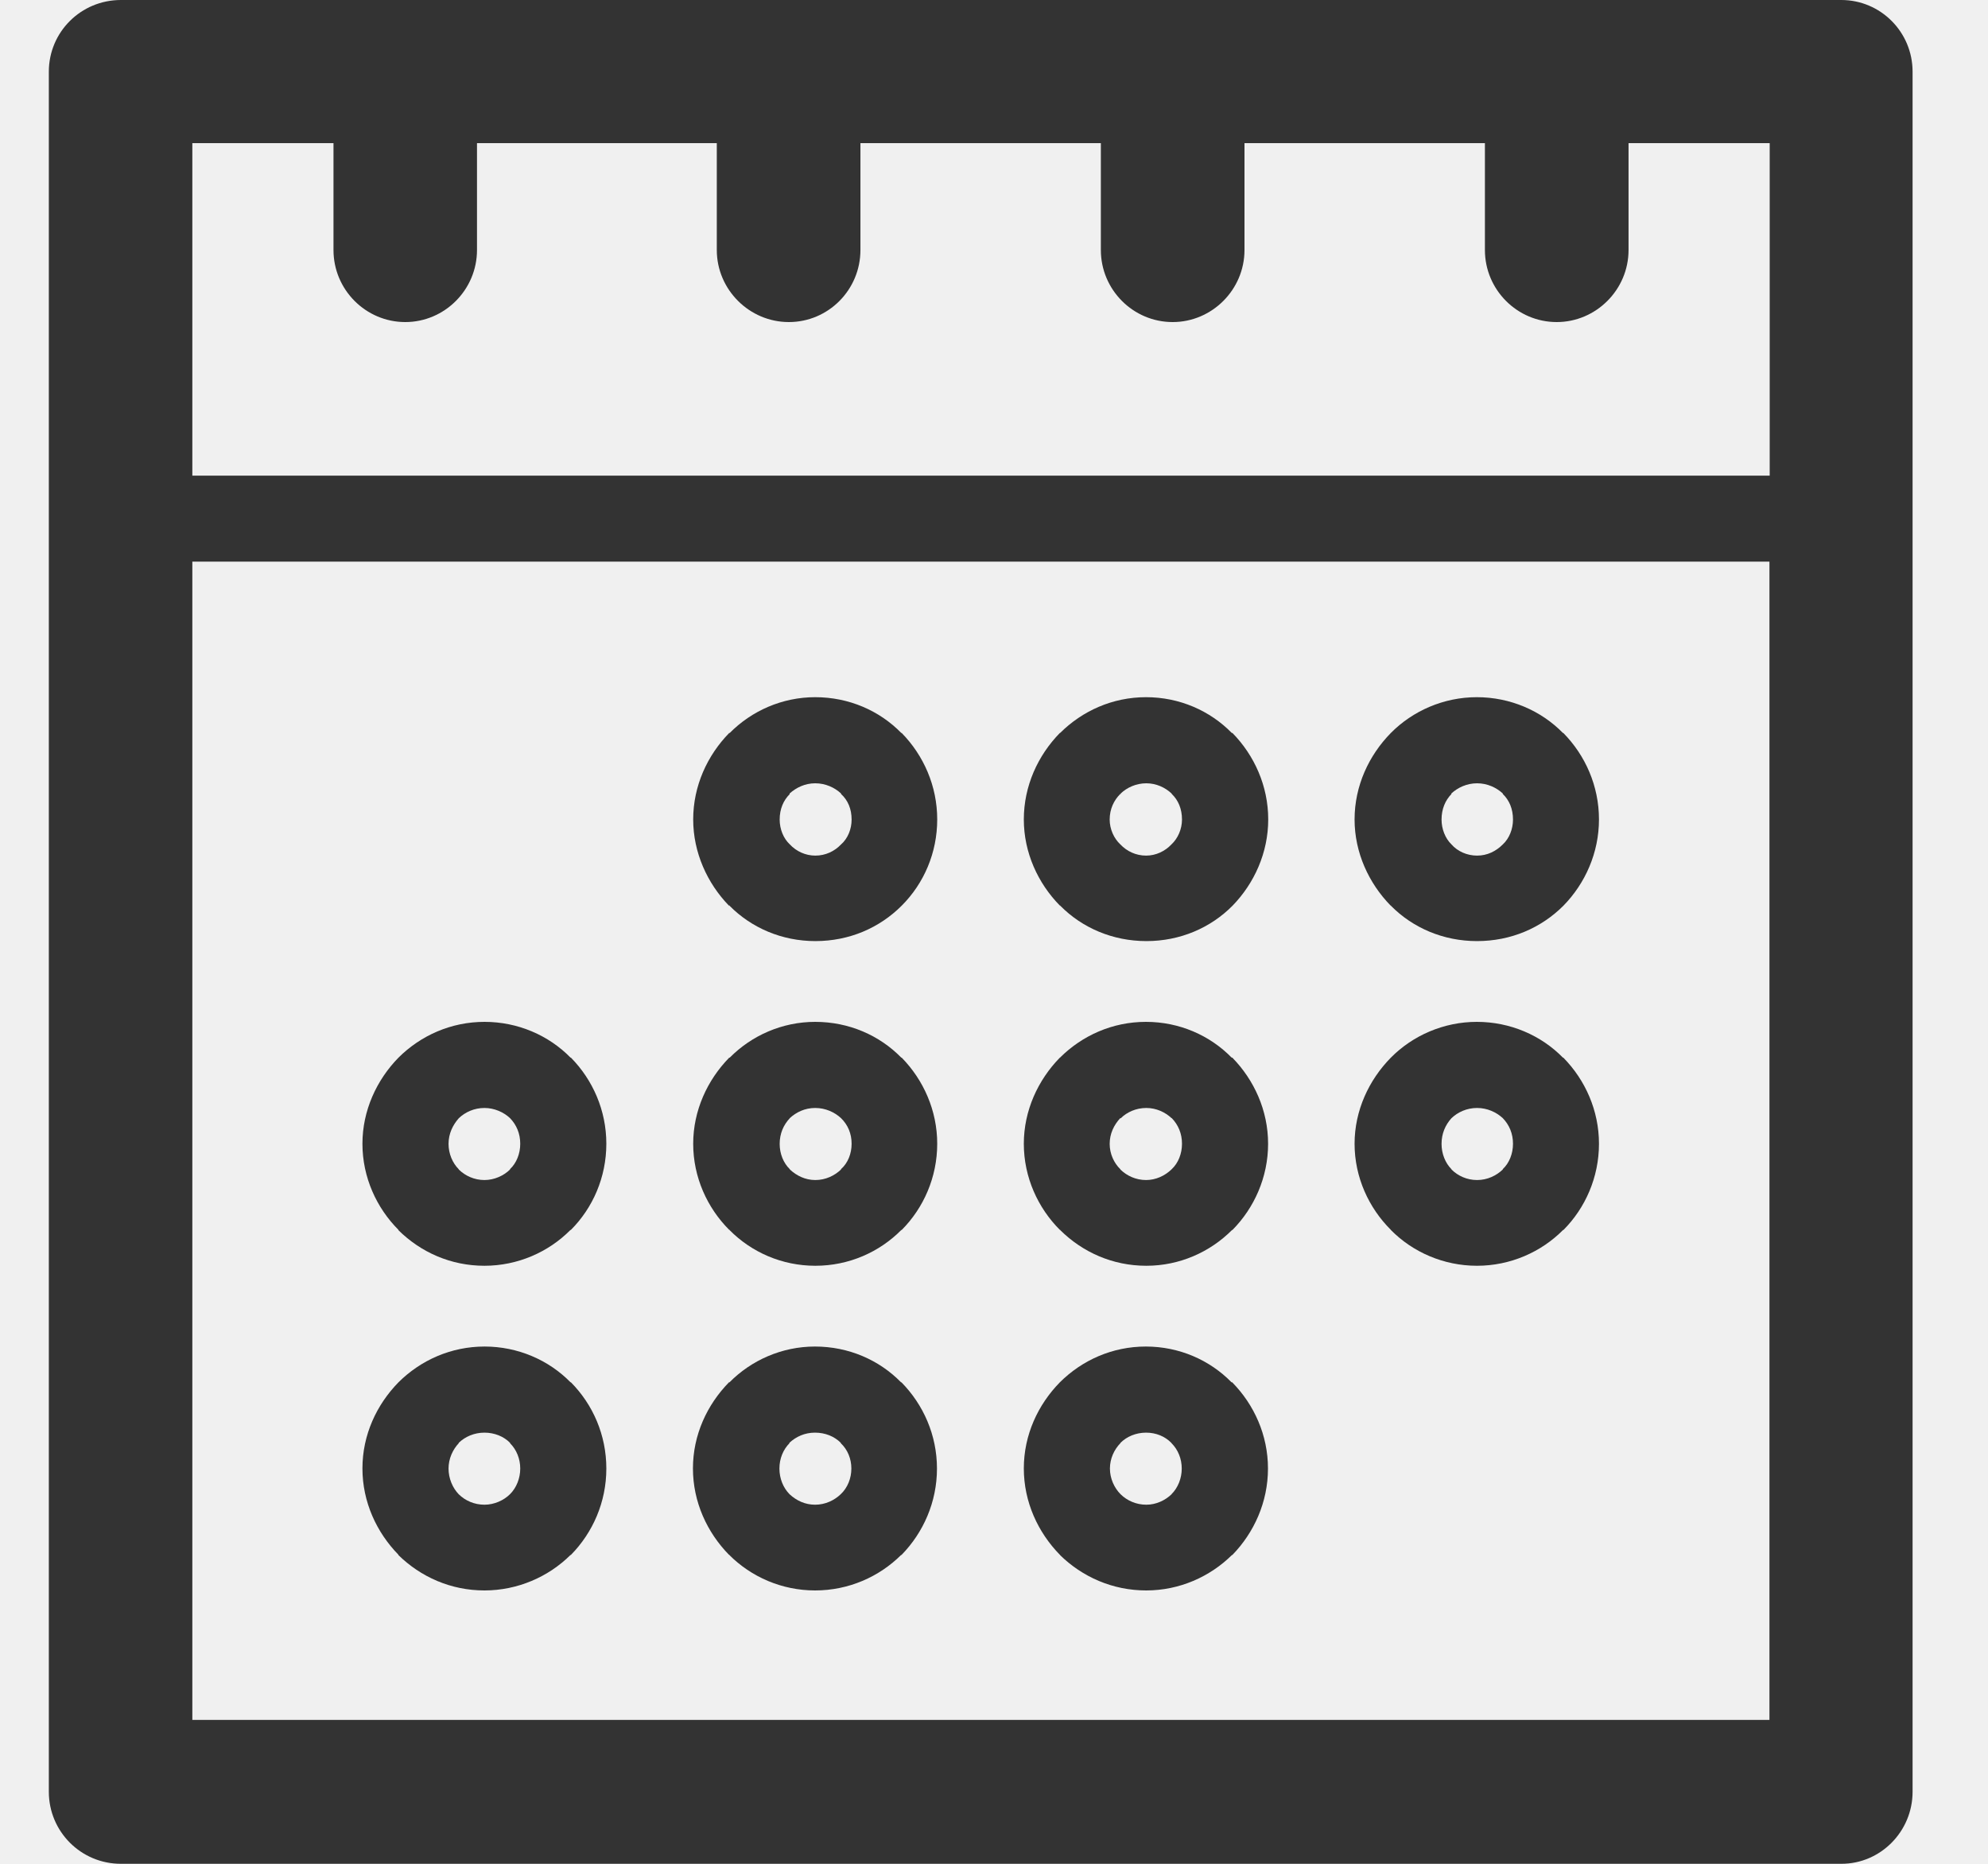
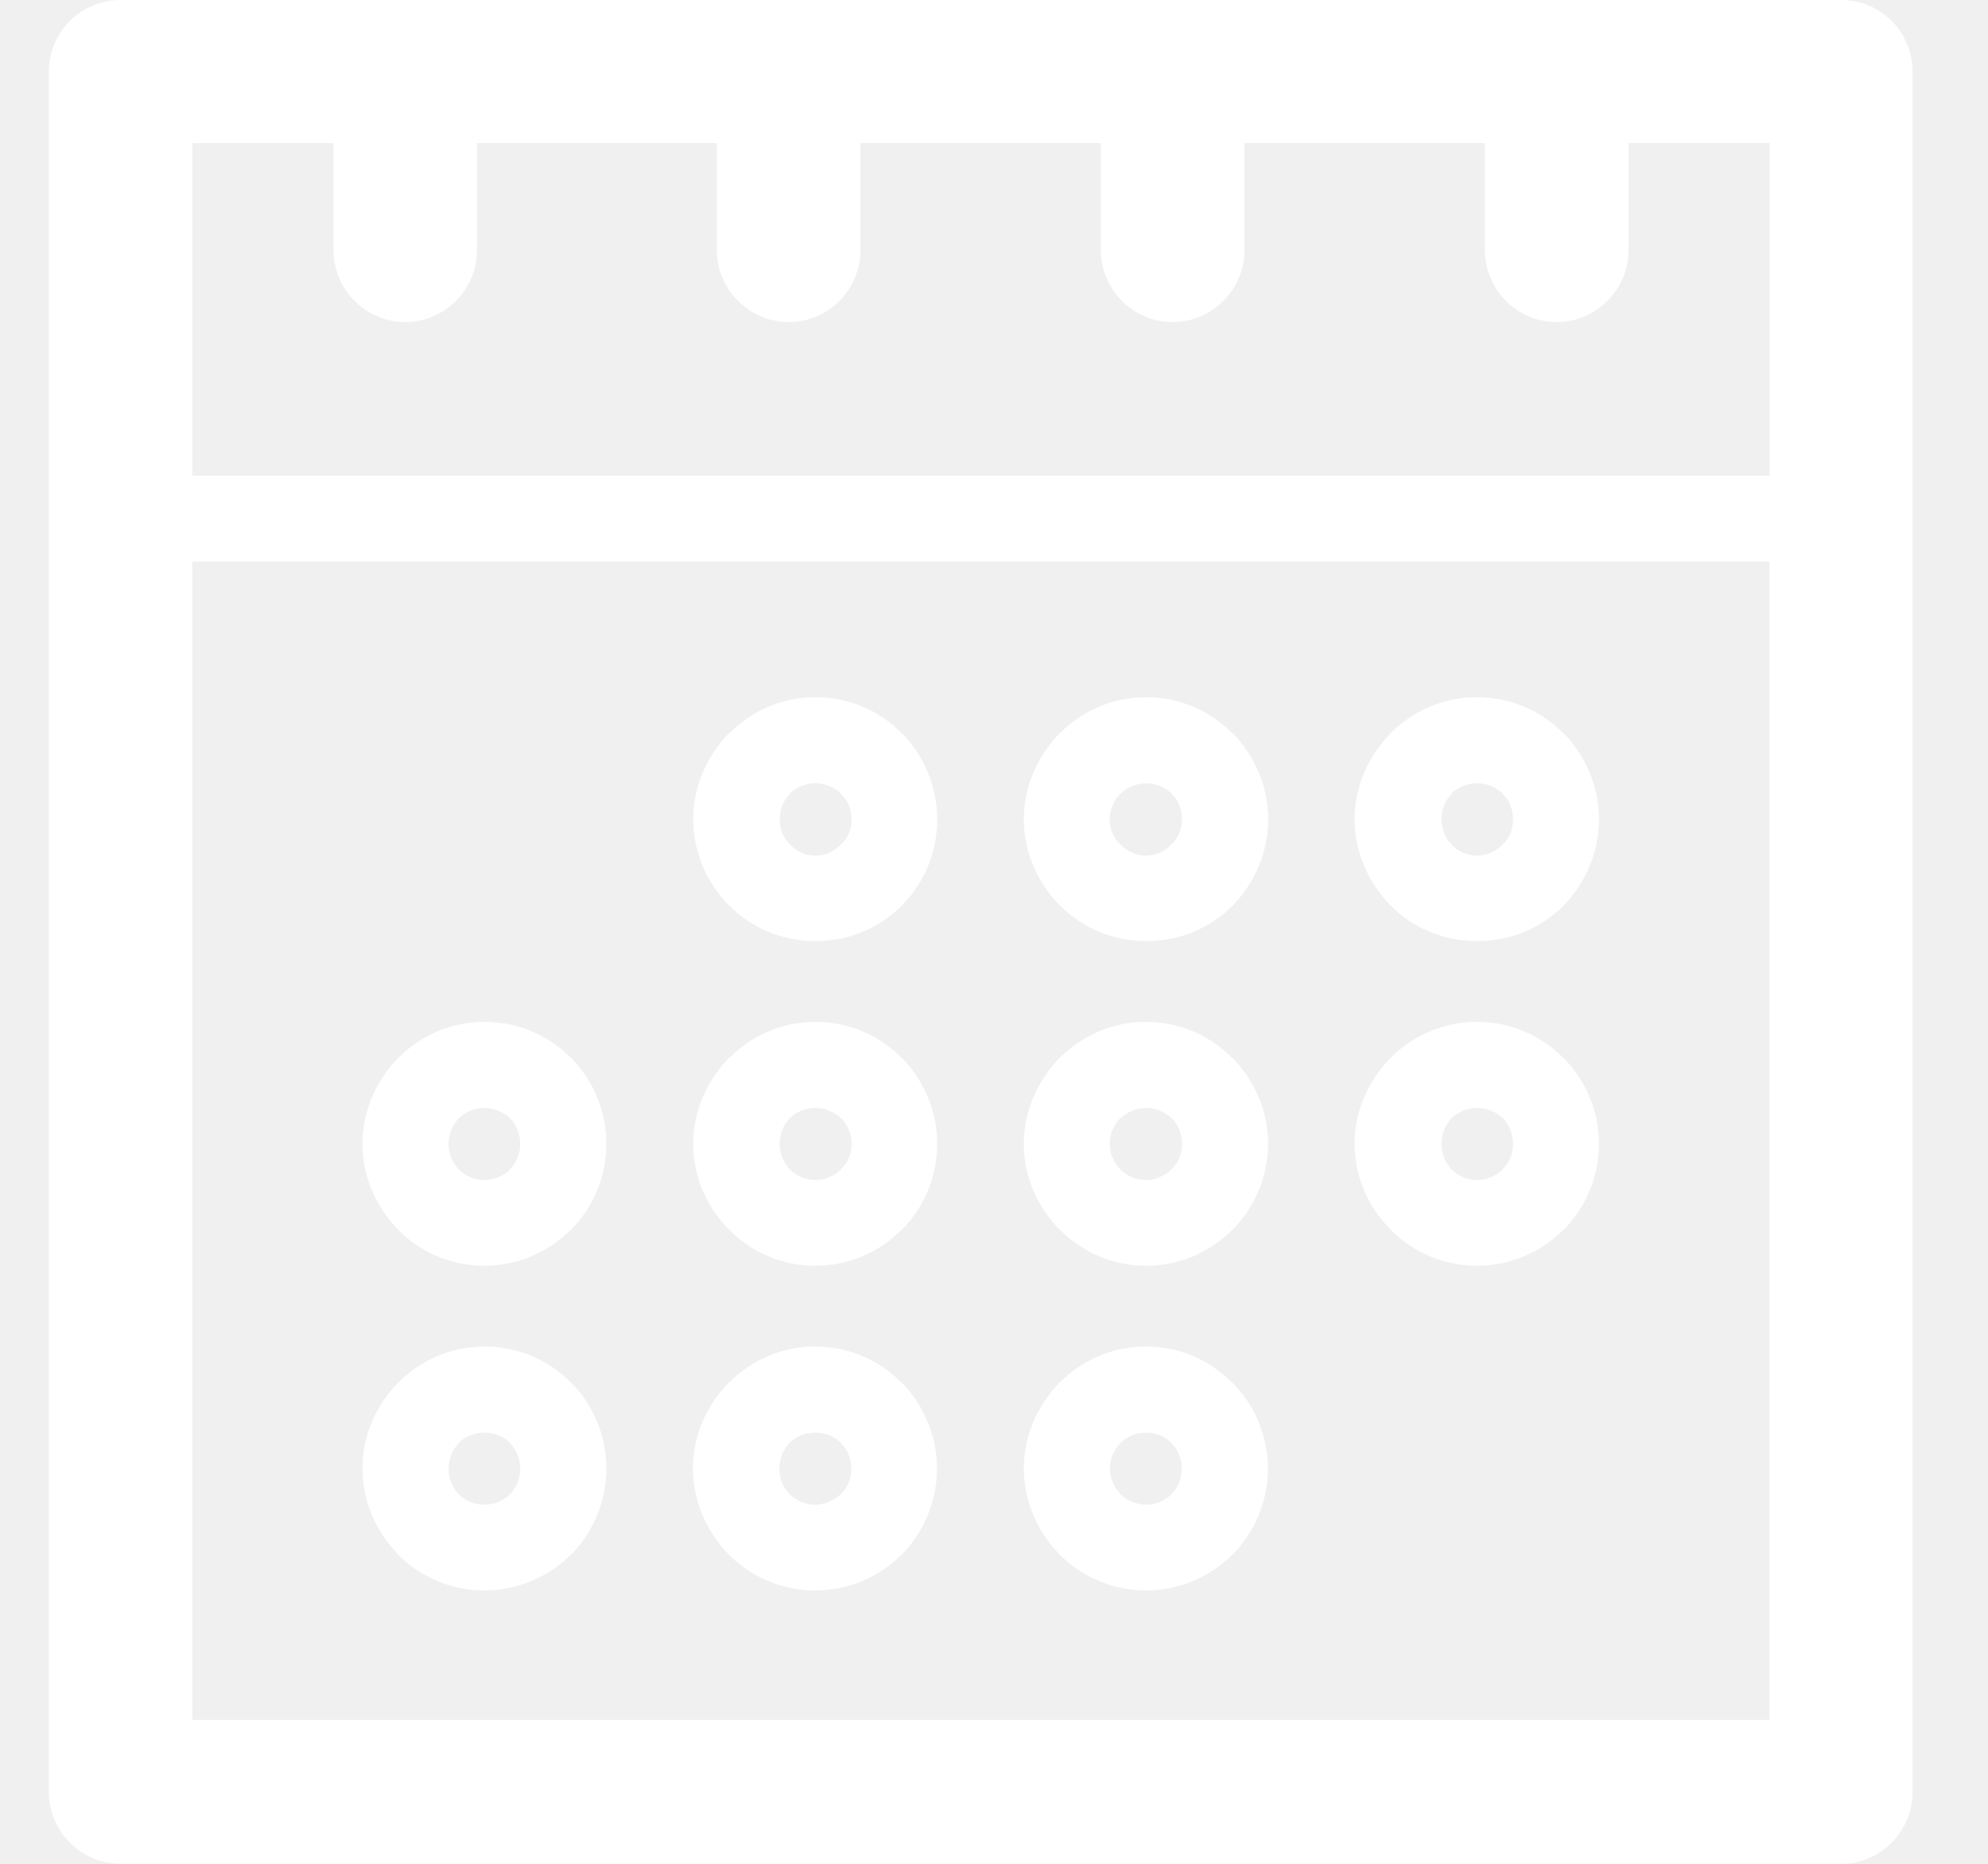
<svg xmlns="http://www.w3.org/2000/svg" width="16" height="15" viewBox="0 0 16 15">
-   <path d="M5.872 7.29c.176.178.422.284.69.284.273 0 .516-.106.695-.285.18-.18.286-.427.286-.694 0-.27-.11-.516-.286-.696h-.003c-.176-.18-.422-.288-.693-.288-.266 0-.512.11-.688.288h-.004c-.176.18-.29.426-.29.696 0 .267.114.514.287.693h.007zm.483-.9v-.004c.054-.048.124-.082.206-.082.083 0 .156.034.208.082v.004c.055.05.085.12.085.206 0 .076-.03.152-.085.2-.052.055-.125.09-.207.09-.08 0-.154-.035-.205-.09-.052-.048-.082-.124-.082-.2 0-.085.03-.155.082-.206zM5.872 9.9c.176.178.422.287.69.287.27 0 .516-.11.692-.288h.003c.176-.177.286-.424.286-.694 0-.267-.11-.513-.286-.693h-.003c-.176-.18-.422-.288-.693-.288-.266 0-.512.11-.688.288h-.004c-.176.18-.29.426-.29.693 0 .27.114.517.29.693h.004zm.483-.9c.054-.05.124-.083.206-.083.083 0 .156.034.208.082.055.054.085.124.085.206 0 .08-.03.155-.085.204v.003c-.052.05-.125.085-.207.085-.08 0-.15-.034-.205-.085V9.41c-.052-.05-.082-.125-.082-.204 0-.082.03-.152.082-.207zm4.84-1.71c.176.178.422.284.692.284.274 0 .517-.106.696-.285.176-.18.286-.427.286-.694 0-.27-.11-.516-.287-.696h-.003c-.176-.18-.425-.288-.693-.288-.267 0-.516.11-.692.288-.177.18-.292.426-.292.696 0 .267.115.514.29.693h.002zm.486-.9v-.004c.052-.048.125-.082.207-.082.082 0 .155.034.207.082v.004c.052.05.082.12.082.206 0 .076-.03.152-.082.2-.055.055-.125.09-.207.09-.082 0-.158-.035-.206-.09-.05-.048-.08-.124-.08-.2 0-.085.03-.155.08-.206zm-3.147.9c.176.178.422.284.693.284.27 0 .516-.106.693-.285.175-.18.287-.427.287-.694 0-.27-.112-.516-.288-.696h-.005c-.176-.18-.422-.288-.69-.288-.27 0-.513.11-.692.288H8.53c-.176.18-.29.426-.29.696 0 .267.114.514.29.693h.003zm.486-.9v-.004c.05-.048.124-.082.206-.082.08 0 .152.034.203.082l.002.004c.052.05.082.12.082.206 0 .076-.033.152-.085.2-.052.055-.125.09-.204.09-.082 0-.155-.035-.207-.09-.052-.048-.086-.124-.086-.2 0-.085.034-.155.085-.206zM5.87 12.515c.176.176.422.285.69.285.27 0 .516-.11.692-.285h.003c.176-.18.286-.426.286-.696 0-.27-.11-.515-.286-.694h-.003c-.176-.18-.422-.288-.693-.288-.266 0-.512.11-.688.288h-.004c-.176.18-.29.423-.29.693 0 .27.114.515.29.695h.004zm.483-.9v-.003c.054-.05.124-.082.206-.082.083 0 .156.03.208.082v.003c.055.052.085.125.085.204 0 .078-.03.154-.085.206-.052.05-.125.085-.207.085-.08 0-.15-.033-.205-.084-.052-.052-.082-.128-.082-.207 0-.08.03-.153.082-.205zM14.82 0H.973c-.322 0-.58.258-.58.577V14.42c0 .32.258.58.58.58H14.82c.315 0 .573-.26.573-.58V.577c0-.32-.258-.577-.574-.577zM1.547 4.52h12.694v9.322H1.548v-9.32zm12.694-.692H1.548V1.152h1.136v.86c0 .32.26.58.578.58.316 0 .577-.26.577-.58v-.86h1.93v.86c0 .32.263.58.58.58.318 0 .576-.26.576-.58v-.86H8.86v.86c0 .32.26.58.578.58.316 0 .578-.26.578-.58v-.86h1.935v.86c0 .32.26.58.578.58.316 0 .578-.26.578-.58v-.86h1.136v2.676zm-5.71 8.687c.18.176.423.285.694.285.267 0 .513-.11.69-.285h.003c.175-.18.287-.426.287-.696 0-.27-.112-.515-.288-.694h-.005c-.176-.18-.422-.288-.69-.288-.27 0-.513.11-.692.288H8.53c-.176.18-.29.423-.29.693 0 .27.114.515.29.695h.003zm.487-.9v-.003c.05-.05.124-.082.206-.082.08 0 .152.03.203.082l.002.003c.052.052.082.125.082.204 0 .078-.03.154-.082.206H9.43c-.052.05-.125.085-.204.085-.082 0-.155-.033-.207-.084-.052-.052-.086-.128-.086-.207 0-.08.034-.153.085-.205zM3.206 9.9c.18.178.422.287.693.287.267 0 .516-.11.692-.288h.003c.177-.177.286-.424.286-.694 0-.267-.108-.513-.285-.693h-.003c-.176-.18-.425-.288-.692-.288-.27 0-.514.11-.693.288-.176.18-.29.426-.29.693 0 .27.114.517.29.693zm.486-.9c.052-.05.125-.083.207-.083.08 0 .155.034.206.082.052.054.082.124.082.206 0 .08-.03.155-.082.204v.003c-.05.05-.127.085-.206.085-.082 0-.155-.034-.207-.085V9.41c-.05-.05-.082-.125-.082-.204 0-.082.034-.152.083-.207zm-.486 3.515c.18.176.422.285.693.285.267 0 .516-.11.692-.285h.003c.177-.18.286-.426.286-.696 0-.27-.108-.515-.285-.694h-.003c-.176-.18-.425-.288-.692-.288-.27 0-.514.11-.693.288-.176.18-.29.423-.29.693 0 .27.114.515.29.695zm.486-.9v-.003c.052-.05.125-.082.207-.082.08 0 .155.03.206.082v.003c.052.052.082.125.082.204 0 .078-.03.154-.082.206-.05.05-.127.085-.206.085-.082 0-.155-.033-.207-.084-.05-.052-.082-.128-.082-.207 0-.08.034-.153.083-.205zM8.533 9.9c.18.178.422.287.693.287.267 0 .513-.11.69-.288h.003c.175-.177.287-.424.287-.694 0-.267-.112-.513-.288-.693h-.005c-.176-.18-.422-.288-.69-.288-.27 0-.513.11-.692.288H8.53c-.176.18-.29.426-.29.693 0 .27.114.517.29.693h.003zM9.02 9c.05-.05.124-.083.206-.083.08 0 .152.034.203.082h.002c.052.054.082.124.082.206 0 .08-.03.155-.082.204l-.003.003c-.052.05-.125.085-.204.085-.082 0-.155-.034-.207-.085V9.41c-.052-.05-.086-.125-.086-.204 0-.082.034-.152.085-.207zm2.175.9c.176.178.425.287.692.287.268 0 .517-.11.693-.288h.003c.176-.177.286-.424.286-.694 0-.267-.11-.513-.287-.693h-.003c-.176-.18-.425-.288-.693-.288-.267 0-.516.11-.692.288-.177.18-.292.426-.292.693 0 .27.115.517.292.693zm.486-.9c.052-.05.125-.083.207-.083.082 0 .155.034.207.082.052.054.082.124.082.206 0 .08-.03.155-.082.204v.003c-.052.05-.125.085-.207.085-.082 0-.155-.034-.206-.085V9.41c-.05-.05-.08-.125-.08-.204 0-.082.03-.152.08-.207z" fill="#333" fill-rule="evenodd" />
+   <path d="M5.872 7.29c.176.178.422.284.69.284.273 0 .516-.106.695-.285.18-.18.286-.427.286-.694 0-.27-.11-.516-.286-.696h-.003c-.176-.18-.422-.288-.693-.288-.266 0-.512.11-.688.288h-.004c-.176.18-.29.426-.29.696 0 .267.114.514.287.693h.007zm.483-.9v-.004c.054-.048.124-.082.206-.082.083 0 .156.034.208.082v.004c.055.05.085.12.085.206 0 .076-.03.152-.085.2-.052.055-.125.09-.207.09-.08 0-.154-.035-.205-.09-.052-.048-.082-.124-.082-.2 0-.085.03-.155.082-.206zM5.872 9.9c.176.178.422.287.69.287.27 0 .516-.11.692-.288h.003c.176-.177.286-.424.286-.694 0-.267-.11-.513-.286-.693h-.003c-.176-.18-.422-.288-.693-.288-.266 0-.512.11-.688.288h-.004c-.176.18-.29.426-.29.693 0 .27.114.517.29.693h.004zm.483-.9c.054-.05.124-.083.206-.083.083 0 .156.034.208.082.055.054.085.124.085.206 0 .08-.03.155-.085.204v.003c-.052.05-.125.085-.207.085-.08 0-.15-.034-.205-.085V9.41c-.052-.05-.082-.125-.082-.204 0-.082.03-.152.082-.207zm4.84-1.71c.176.178.422.284.692.284.274 0 .517-.106.696-.285.176-.18.286-.427.286-.694 0-.27-.11-.516-.287-.696h-.003c-.176-.18-.425-.288-.693-.288-.267 0-.516.11-.692.288-.177.18-.292.426-.292.696 0 .267.115.514.29.693h.002zm.486-.9v-.004c.052-.048.125-.082.207-.082.082 0 .155.034.207.082v.004c.052.05.082.12.082.206 0 .076-.03.152-.082.2-.055.055-.125.09-.207.09-.082 0-.158-.035-.206-.09-.05-.048-.08-.124-.08-.2 0-.085.03-.155.08-.206zm-3.147.9c.176.178.422.284.693.284.27 0 .516-.106.693-.285.175-.18.287-.427.287-.694 0-.27-.112-.516-.288-.696h-.005c-.176-.18-.422-.288-.69-.288-.27 0-.513.11-.692.288H8.53c-.176.18-.29.426-.29.696 0 .267.114.514.29.693h.003zm.486-.9v-.004c.05-.048.124-.082.206-.082.08 0 .152.034.203.082l.002.004c.052.05.082.12.082.206 0 .076-.033.152-.085.2-.052.055-.125.09-.204.09-.082 0-.155-.035-.207-.09-.052-.048-.086-.124-.086-.2 0-.085.034-.155.085-.206zM5.87 12.515c.176.176.422.285.69.285.27 0 .516-.11.692-.285h.003c.176-.18.286-.426.286-.696 0-.27-.11-.515-.286-.694h-.003c-.176-.18-.422-.288-.693-.288-.266 0-.512.11-.688.288h-.004c-.176.18-.29.423-.29.693 0 .27.114.515.29.695h.004zm.483-.9v-.003c.054-.05.124-.082.206-.082.083 0 .156.03.208.082v.003c.055.052.085.125.085.204 0 .078-.03.154-.085.206-.052.05-.125.085-.207.085-.08 0-.15-.033-.205-.084-.052-.052-.082-.128-.082-.207 0-.08.03-.153.082-.205zM14.82 0H.973c-.322 0-.58.258-.58.577V14.42c0 .32.258.58.58.58H14.82c.315 0 .573-.26.573-.58V.577c0-.32-.258-.577-.574-.577zM1.547 4.52h12.694v9.322H1.548v-9.32zm12.694-.692H1.548V1.152h1.136v.86c0 .32.26.58.578.58.316 0 .577-.26.577-.58v-.86h1.93v.86c0 .32.263.58.58.58.318 0 .576-.26.576-.58v-.86H8.86v.86c0 .32.26.58.578.58.316 0 .578-.26.578-.58v-.86h1.935v.86c0 .32.26.58.578.58.316 0 .578-.26.578-.58v-.86h1.136v2.676zm-5.71 8.687c.18.176.423.285.694.285.267 0 .513-.11.69-.285h.003c.175-.18.287-.426.287-.696 0-.27-.112-.515-.288-.694h-.005c-.176-.18-.422-.288-.69-.288-.27 0-.513.11-.692.288H8.53c-.176.18-.29.423-.29.693 0 .27.114.515.29.695h.003zm.487-.9v-.003c.05-.05.124-.082.206-.082.08 0 .152.03.203.082l.002.003c.052.052.082.125.082.204 0 .078-.03.154-.082.206H9.43c-.052.05-.125.085-.204.085-.082 0-.155-.033-.207-.084-.052-.052-.086-.128-.086-.207 0-.08.034-.153.085-.205zM3.206 9.9c.18.178.422.287.693.287.267 0 .516-.11.692-.288h.003c.177-.177.286-.424.286-.694 0-.267-.108-.513-.285-.693h-.003c-.176-.18-.425-.288-.692-.288-.27 0-.514.11-.693.288-.176.18-.29.426-.29.693 0 .27.114.517.29.693zm.486-.9c.052-.05.125-.083.207-.083.08 0 .155.034.206.082.052.054.082.124.082.206 0 .08-.03.155-.082.204v.003c-.05.05-.127.085-.206.085-.082 0-.155-.034-.207-.085V9.41c-.05-.05-.082-.125-.082-.204 0-.082.034-.152.083-.207zm-.486 3.515c.18.176.422.285.693.285.267 0 .516-.11.692-.285h.003c.177-.18.286-.426.286-.696 0-.27-.108-.515-.285-.694h-.003c-.176-.18-.425-.288-.692-.288-.27 0-.514.11-.693.288-.176.18-.29.423-.29.693 0 .27.114.515.29.695zm.486-.9v-.003c.052-.05.125-.082.207-.082.08 0 .155.03.206.082v.003c.052.052.082.125.082.204 0 .078-.03.154-.082.206-.05.05-.127.085-.206.085-.082 0-.155-.033-.207-.084-.05-.052-.082-.128-.082-.207 0-.08.034-.153.083-.205zM8.533 9.9c.18.178.422.287.693.287.267 0 .513-.11.69-.288h.003c.175-.177.287-.424.287-.694 0-.267-.112-.513-.288-.693h-.005c-.176-.18-.422-.288-.69-.288-.27 0-.513.11-.692.288H8.53c-.176.18-.29.426-.29.693 0 .27.114.517.29.693h.003zM9.02 9c.05-.05.124-.083.206-.083.08 0 .152.034.203.082h.002c.052.054.082.124.082.206 0 .08-.03.155-.082.204l-.003.003c-.052.05-.125.085-.204.085-.082 0-.155-.034-.207-.085V9.41c-.052-.05-.086-.125-.086-.204 0-.082.034-.152.085-.207zm2.175.9c.176.178.425.287.692.287.268 0 .517-.11.693-.288h.003c.176-.177.286-.424.286-.694 0-.267-.11-.513-.287-.693h-.003c-.176-.18-.425-.288-.693-.288-.267 0-.516.11-.692.288-.177.18-.292.426-.292.693 0 .27.115.517.292.693zm.486-.9c.052-.05.125-.083.207-.083.082 0 .155.034.207.082.052.054.082.124.082.206 0 .08-.03.155-.082.204v.003c-.052.05-.125.085-.207.085-.082 0-.155-.034-.206-.085V9.41c-.05-.05-.08-.125-.08-.204 0-.082.03-.152.08-.207z" fill="#FFF" fill-rule="evenodd" />
</svg>
